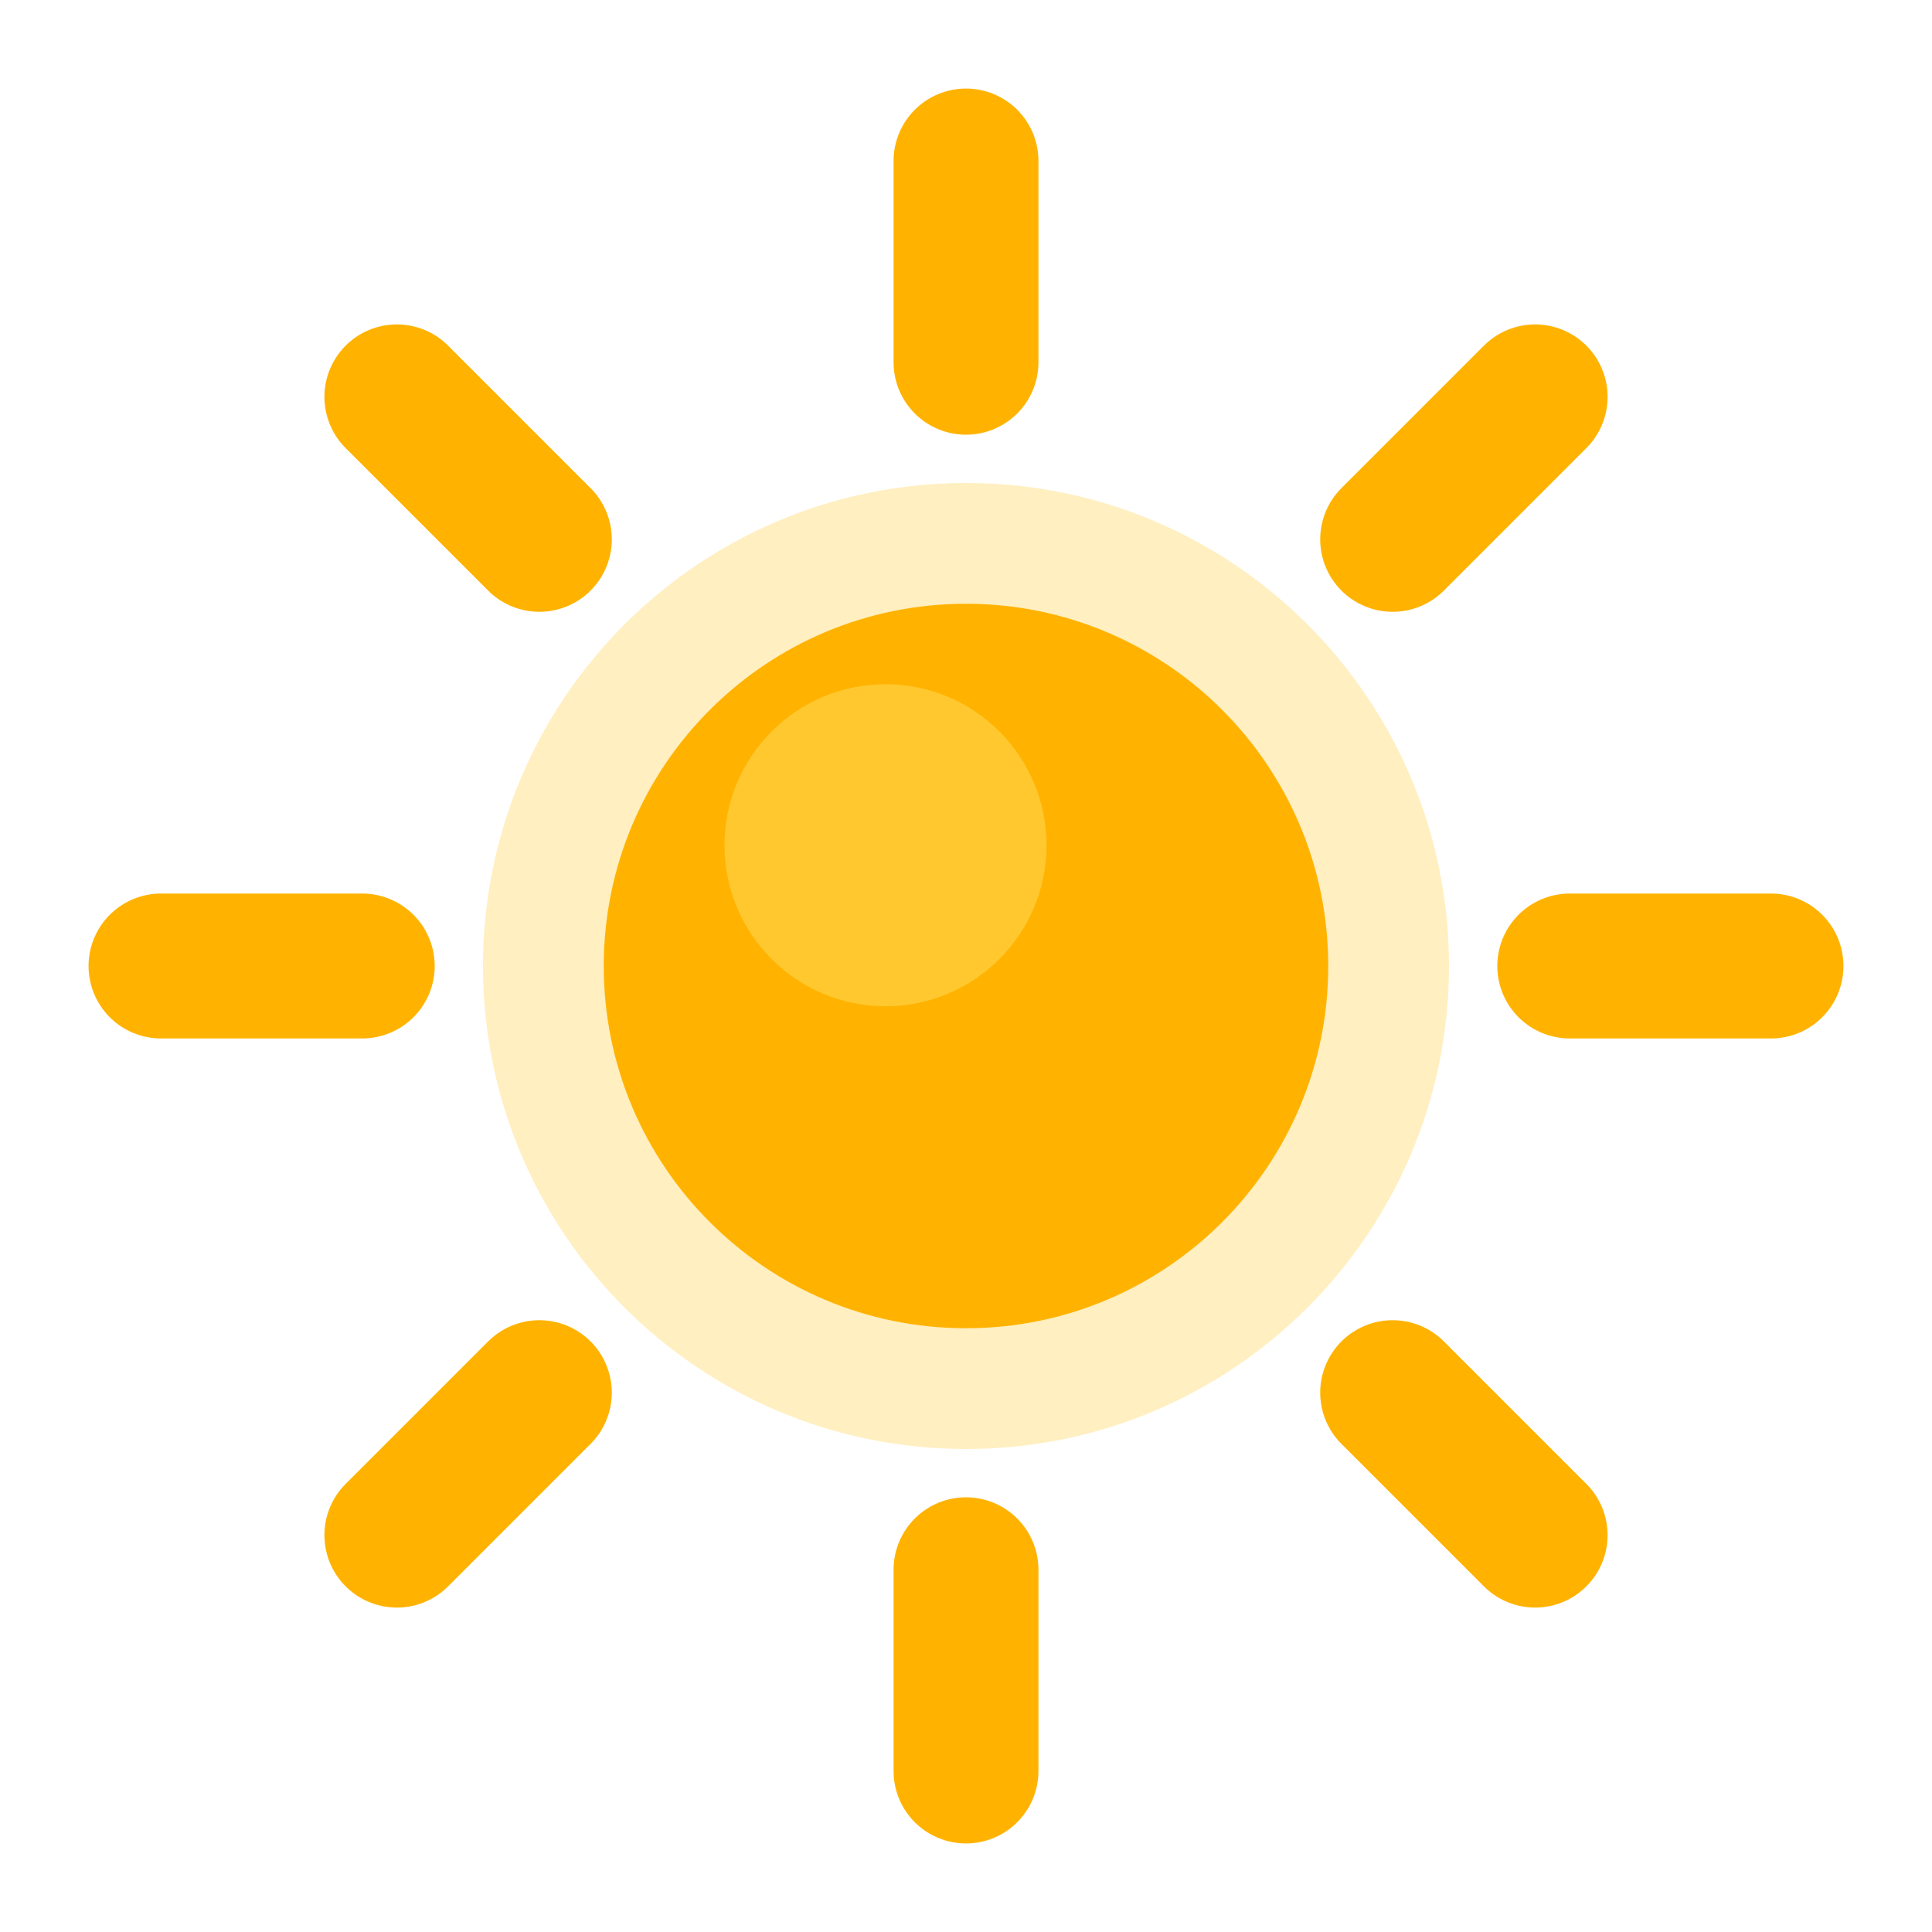
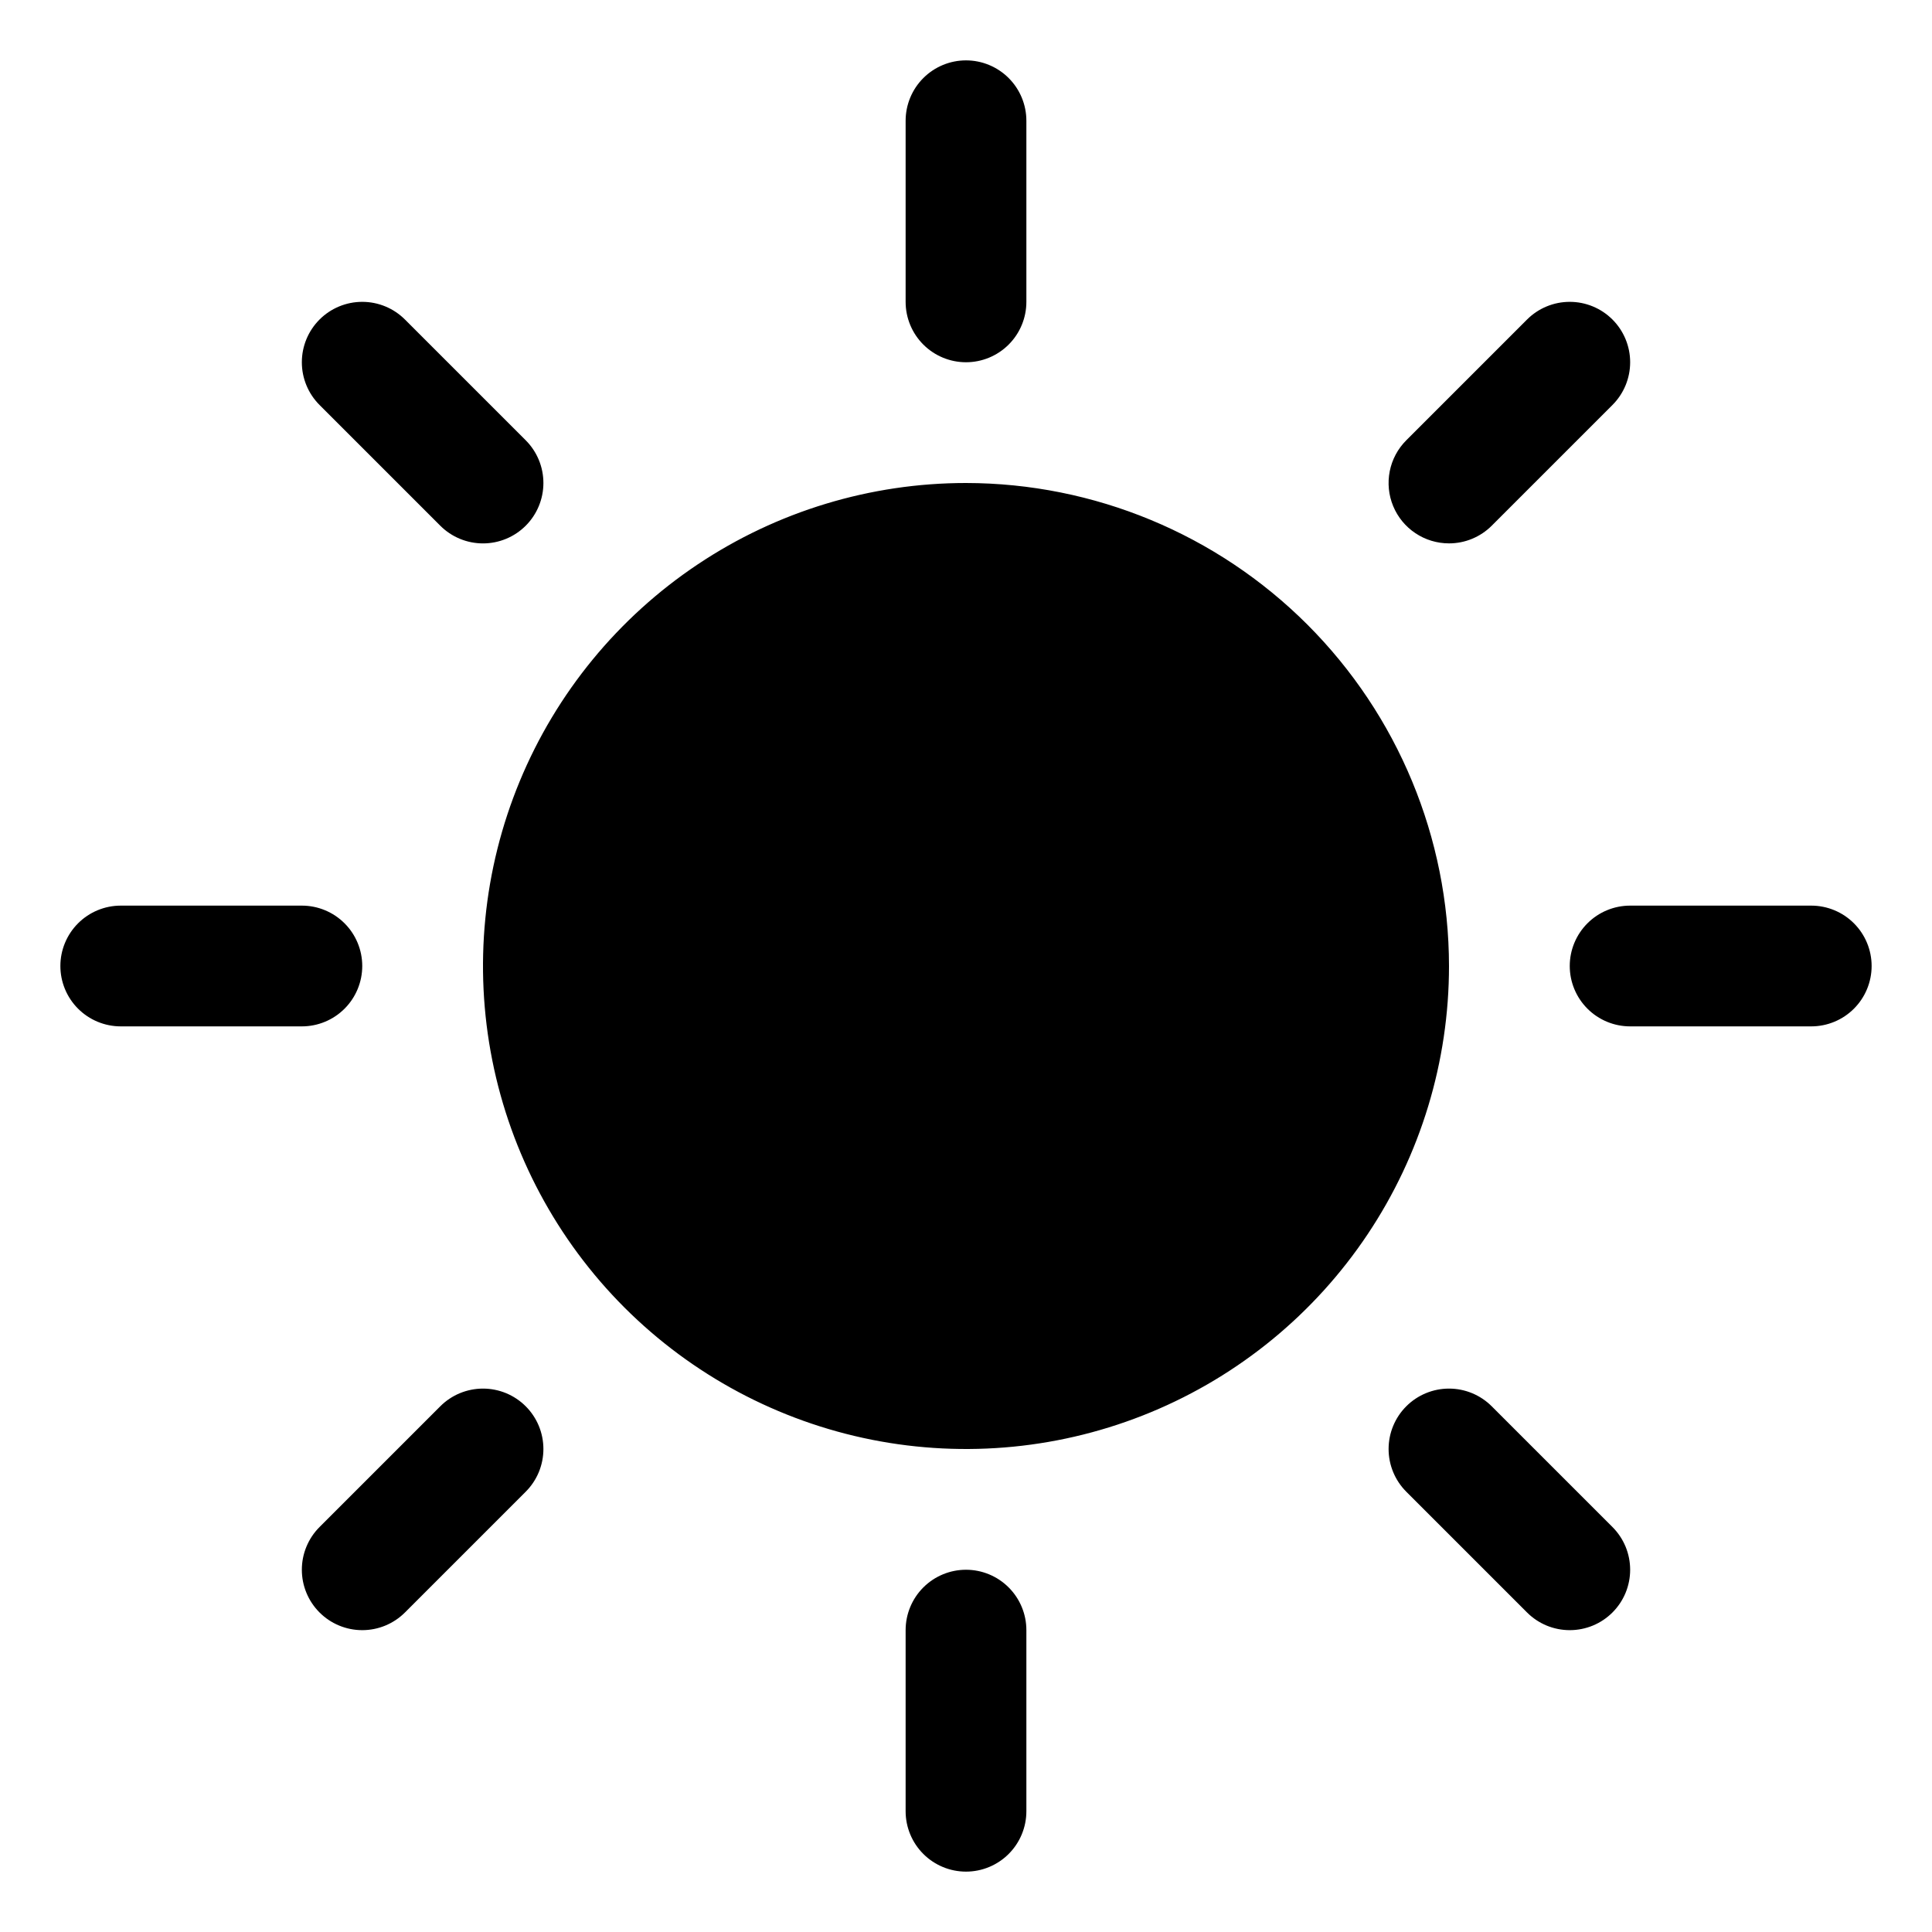
- <svg xmlns="http://www.w3.org/2000/svg" width="24" height="24" viewBox="0 0 24 24" fill="none">
-   <circle cx="12" cy="12" r="6" fill="#FFC107" opacity="0.25" />
-   <circle cx="12" cy="12" r="4.5" fill="#FFB300" />
-   <circle cx="11" cy="10.5" r="2" fill="#FFD54F" opacity="0.6" />
-   <line x1="12" y1="2" x2="12" y2="4.5" stroke="#FFB300" stroke-width="1.8" stroke-linecap="round" />
-   <line x1="12" y1="19.5" x2="12" y2="22" stroke="#FFB300" stroke-width="1.8" stroke-linecap="round" />
-   <line x1="2" y1="12" x2="4.5" y2="12" stroke="#FFB300" stroke-width="1.8" stroke-linecap="round" />
-   <line x1="19.5" y1="12" x2="22" y2="12" stroke="#FFB300" stroke-width="1.8" stroke-linecap="round" />
-   <line x1="4.93" y1="4.93" x2="6.7" y2="6.7" stroke="#FFB300" stroke-width="1.8" stroke-linecap="round" />
-   <line x1="17.3" y1="17.3" x2="19.07" y2="19.07" stroke="#FFB300" stroke-width="1.8" stroke-linecap="round" />
-   <line x1="19.07" y1="4.93" x2="17.3" y2="6.7" stroke="#FFB300" stroke-width="1.8" stroke-linecap="round" />
-   <line x1="6.7" y1="17.3" x2="4.93" y2="19.07" stroke="#FFB300" stroke-width="1.8" stroke-linecap="round" />
+ <svg xmlns="http://www.w3.org/2000/svg" width="64" height="64" viewBox="0 0 64 64" fill="none">
+   <path d="M30 10V4C30 3.47 30.211 2.961 30.586 2.586C30.961 2.211 31.47 2 32 2C32.53 2 33.039 2.211 33.414 2.586C33.789 2.961 34 3.47 34 4V10C34 10.53 33.789 11.039 33.414 11.414C33.039 11.789 32.53 12 32 12C31.47 12 30.961 11.789 30.586 11.414C30.211 11.039 30 10.53 30 10ZM32 16C28.835 16 25.742 16.938 23.111 18.697C20.48 20.455 18.429 22.953 17.218 25.877C16.007 28.801 15.69 32.018 16.307 35.121C16.925 38.225 18.449 41.076 20.686 43.314C22.924 45.551 25.775 47.075 28.879 47.693C31.982 48.31 35.199 47.993 38.123 46.782C41.047 45.571 43.545 43.52 45.303 40.889C47.062 38.258 48 35.164 48 32C47.995 27.758 46.308 23.691 43.309 20.691C40.309 17.692 36.242 16.005 32 16ZM14.585 17.415C14.96 17.79 15.469 18.001 16 18.001C16.531 18.001 17.04 17.79 17.415 17.415C17.79 17.04 18.001 16.531 18.001 16C18.001 15.469 17.79 14.96 17.415 14.585L13.415 10.585C13.04 10.21 12.531 9.999 12 9.999C11.469 9.999 10.96 10.21 10.585 10.585C10.21 10.96 9.999 11.469 9.999 12C9.999 12.531 10.21 13.04 10.585 13.415L14.585 17.415ZM14.585 46.585L10.585 50.585C10.21 50.96 9.999 51.469 9.999 52C9.999 52.531 10.21 53.04 10.585 53.415C10.96 53.79 11.469 54.001 12 54.001C12.531 54.001 13.04 53.79 13.415 53.415L17.415 49.415C17.601 49.229 17.748 49.009 17.849 48.766C17.949 48.523 18.001 48.263 18.001 48C18.001 47.737 17.949 47.477 17.849 47.234C17.748 46.991 17.601 46.771 17.415 46.585C17.229 46.399 17.009 46.252 16.766 46.151C16.523 46.051 16.263 45.999 16 45.999C15.737 45.999 15.477 46.051 15.234 46.151C14.991 46.252 14.771 46.399 14.585 46.585ZM48 18C48.263 18 48.523 17.949 48.766 17.848C49.008 17.748 49.229 17.601 49.415 17.415L53.415 13.415C53.79 13.04 54.001 12.531 54.001 12C54.001 11.469 53.79 10.96 53.415 10.585C53.04 10.21 52.531 9.999 52 9.999C51.469 9.999 50.96 10.21 50.585 10.585L46.585 14.585C46.305 14.865 46.114 15.221 46.037 15.609C45.96 15.998 45.999 16.4 46.151 16.766C46.302 17.131 46.559 17.444 46.888 17.663C47.217 17.883 47.604 18 48 18ZM49.415 46.585C49.04 46.21 48.531 45.999 48 45.999C47.469 45.999 46.96 46.21 46.585 46.585C46.21 46.96 45.999 47.469 45.999 48C45.999 48.531 46.21 49.04 46.585 49.415L50.585 53.415C50.771 53.601 50.991 53.748 51.234 53.849C51.477 53.949 51.737 54.001 52 54.001C52.263 54.001 52.523 53.949 52.766 53.849C53.009 53.748 53.229 53.601 53.415 53.415C53.601 53.229 53.748 53.009 53.849 52.766C53.949 52.523 54.001 52.263 54.001 52C54.001 51.737 53.949 51.477 53.849 51.234C53.748 50.991 53.601 50.771 53.415 50.585L49.415 46.585ZM12 32C12 31.47 11.789 30.961 11.414 30.586C11.039 30.211 10.53 30 10 30H4C3.47 30 2.961 30.211 2.586 30.586C2.211 30.961 2 31.47 2 32C2 32.53 2.211 33.039 2.586 33.414C2.961 33.789 3.47 34 4 34H10C10.53 34 11.039 33.789 11.414 33.414C11.789 33.039 12 32.53 12 32ZM32 52C31.47 52 30.961 52.211 30.586 52.586C30.211 52.961 30 53.47 30 54V60C30 60.53 30.211 61.039 30.586 61.414C30.961 61.789 31.47 62 32 62C32.53 62 33.039 61.789 33.414 61.414C33.789 61.039 34 60.53 34 60V54C34 53.47 33.789 52.961 33.414 52.586C33.039 52.211 32.53 52 32 52ZM60 30H54C53.47 30 52.961 30.211 52.586 30.586C52.211 30.961 52 31.47 52 32C52 32.53 52.211 33.039 52.586 33.414C52.961 33.789 53.47 34 54 34H60C60.53 34 61.039 33.789 61.414 33.414C61.789 33.039 62 32.53 62 32C62 31.47 61.789 30.961 61.414 30.586C61.039 30.211 60.53 30 60 30Z" fill="currentColor" />
</svg>
